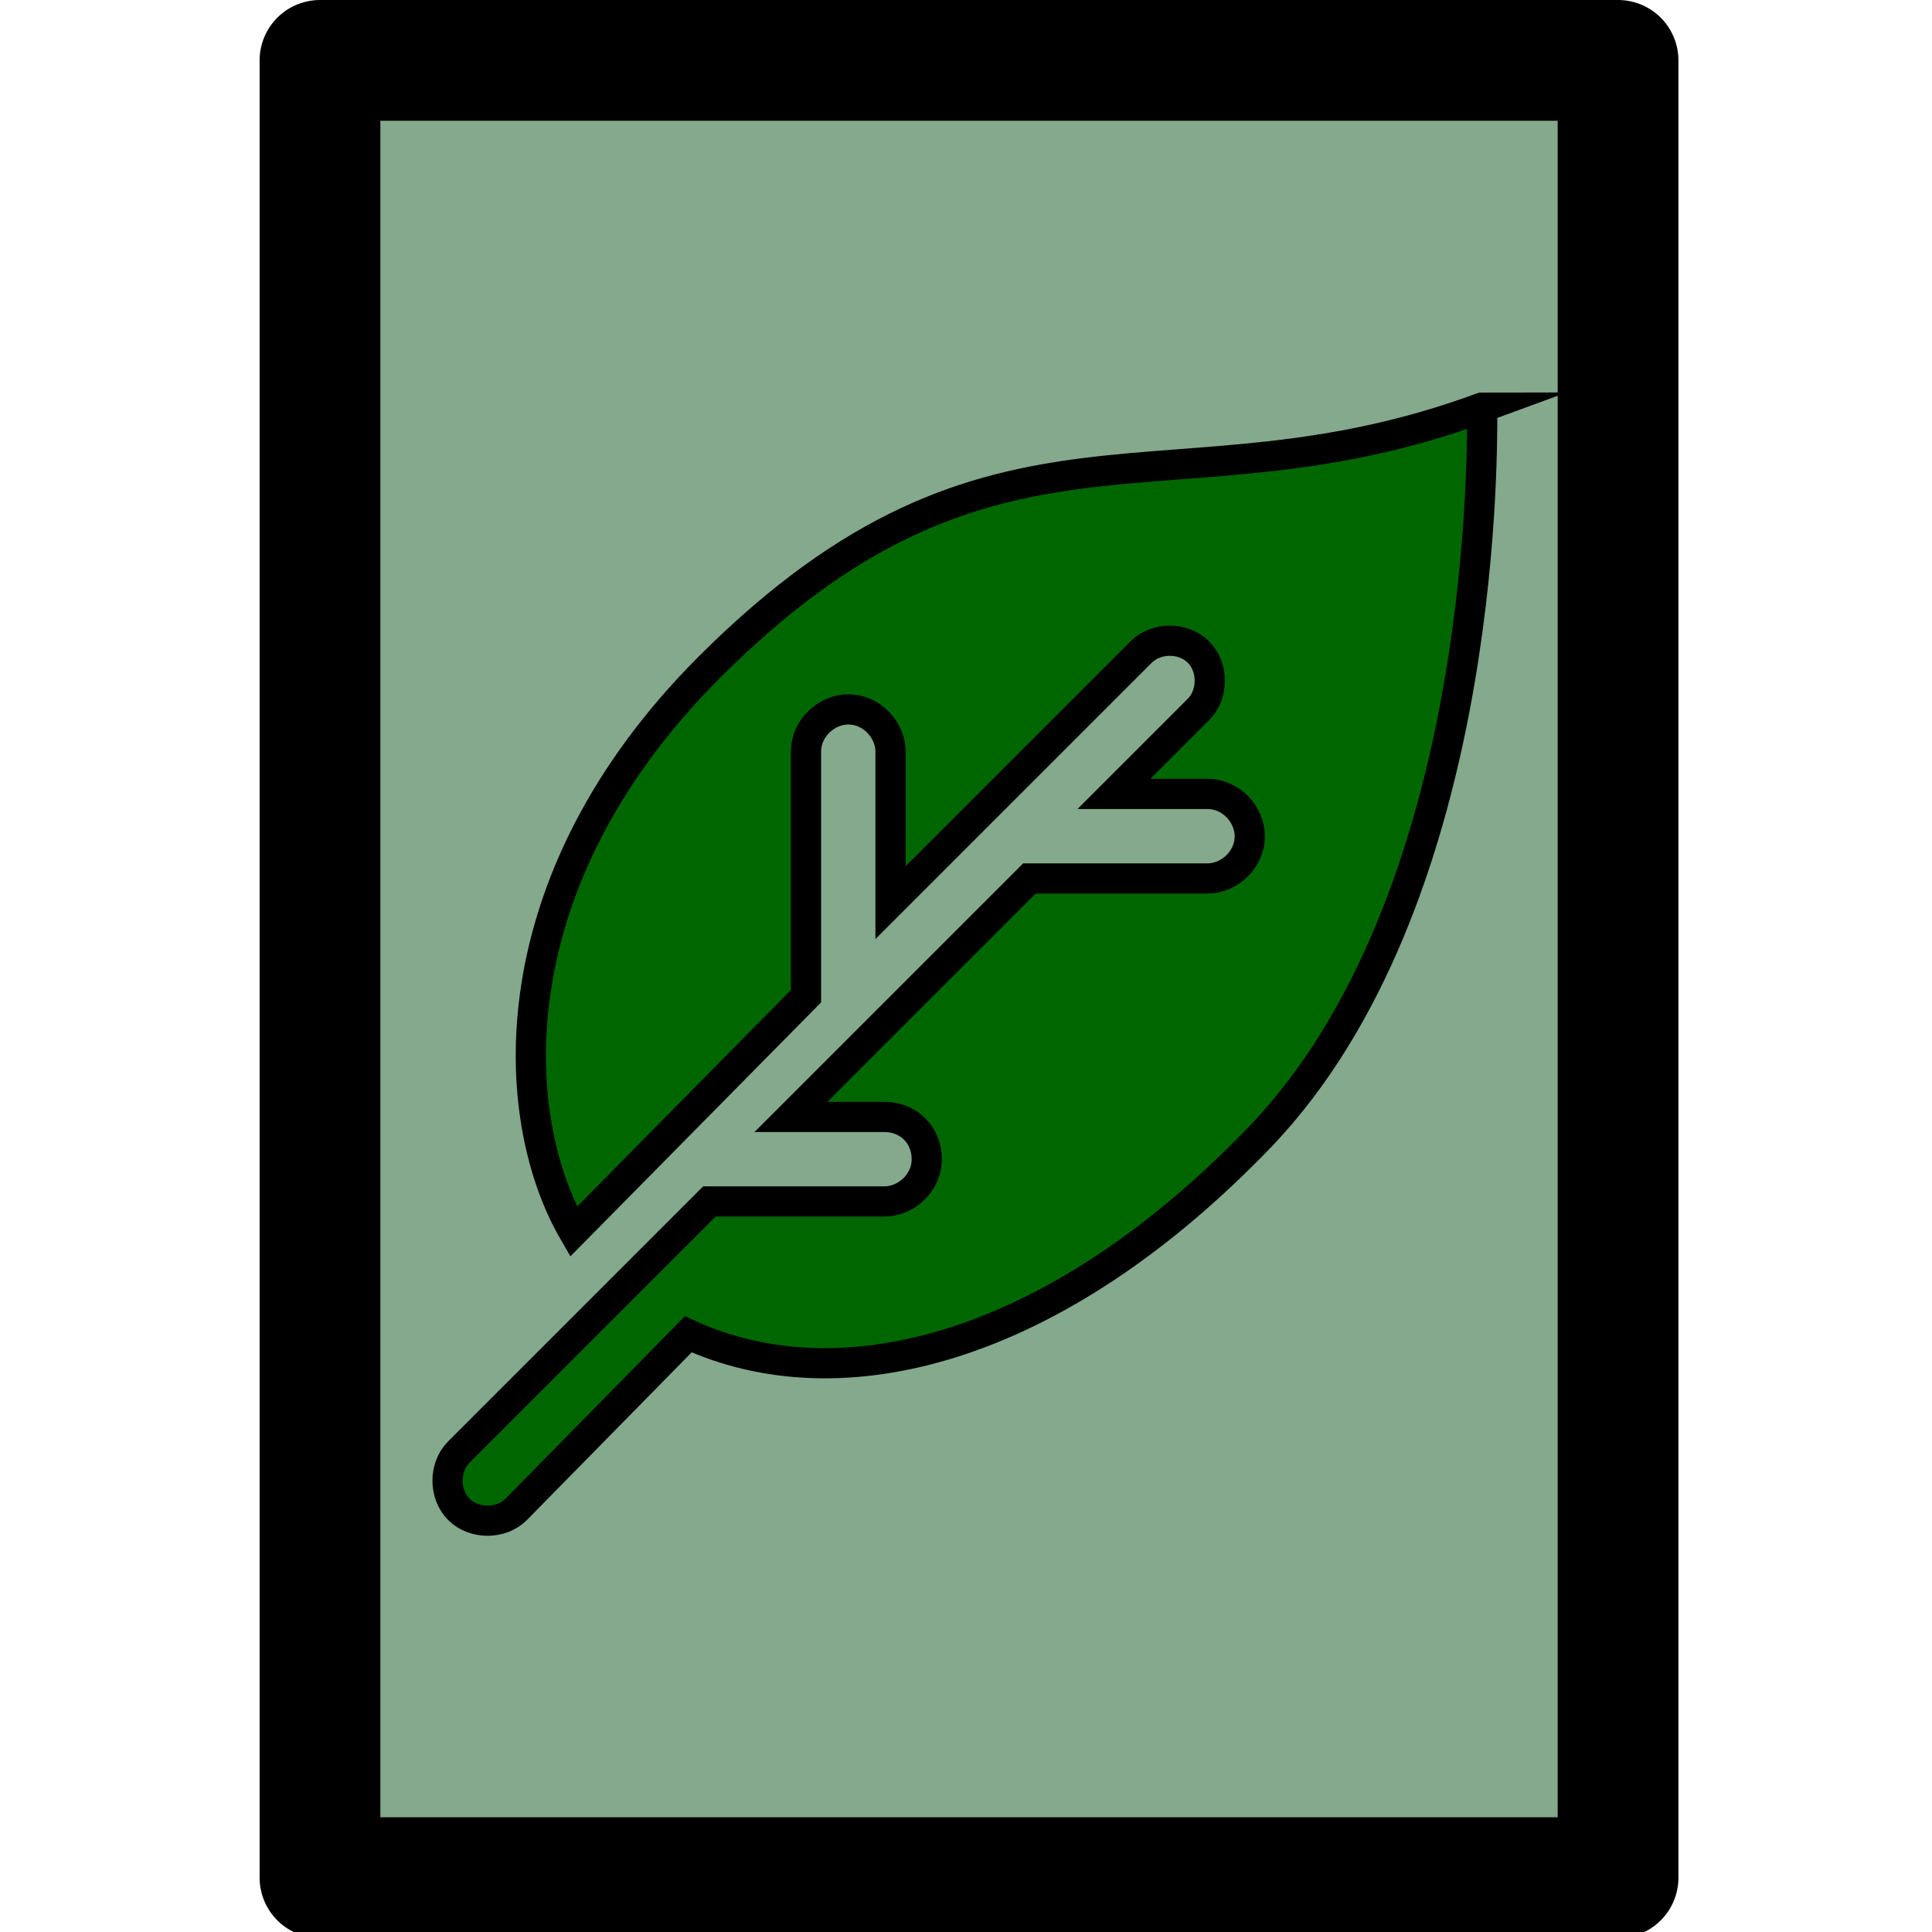
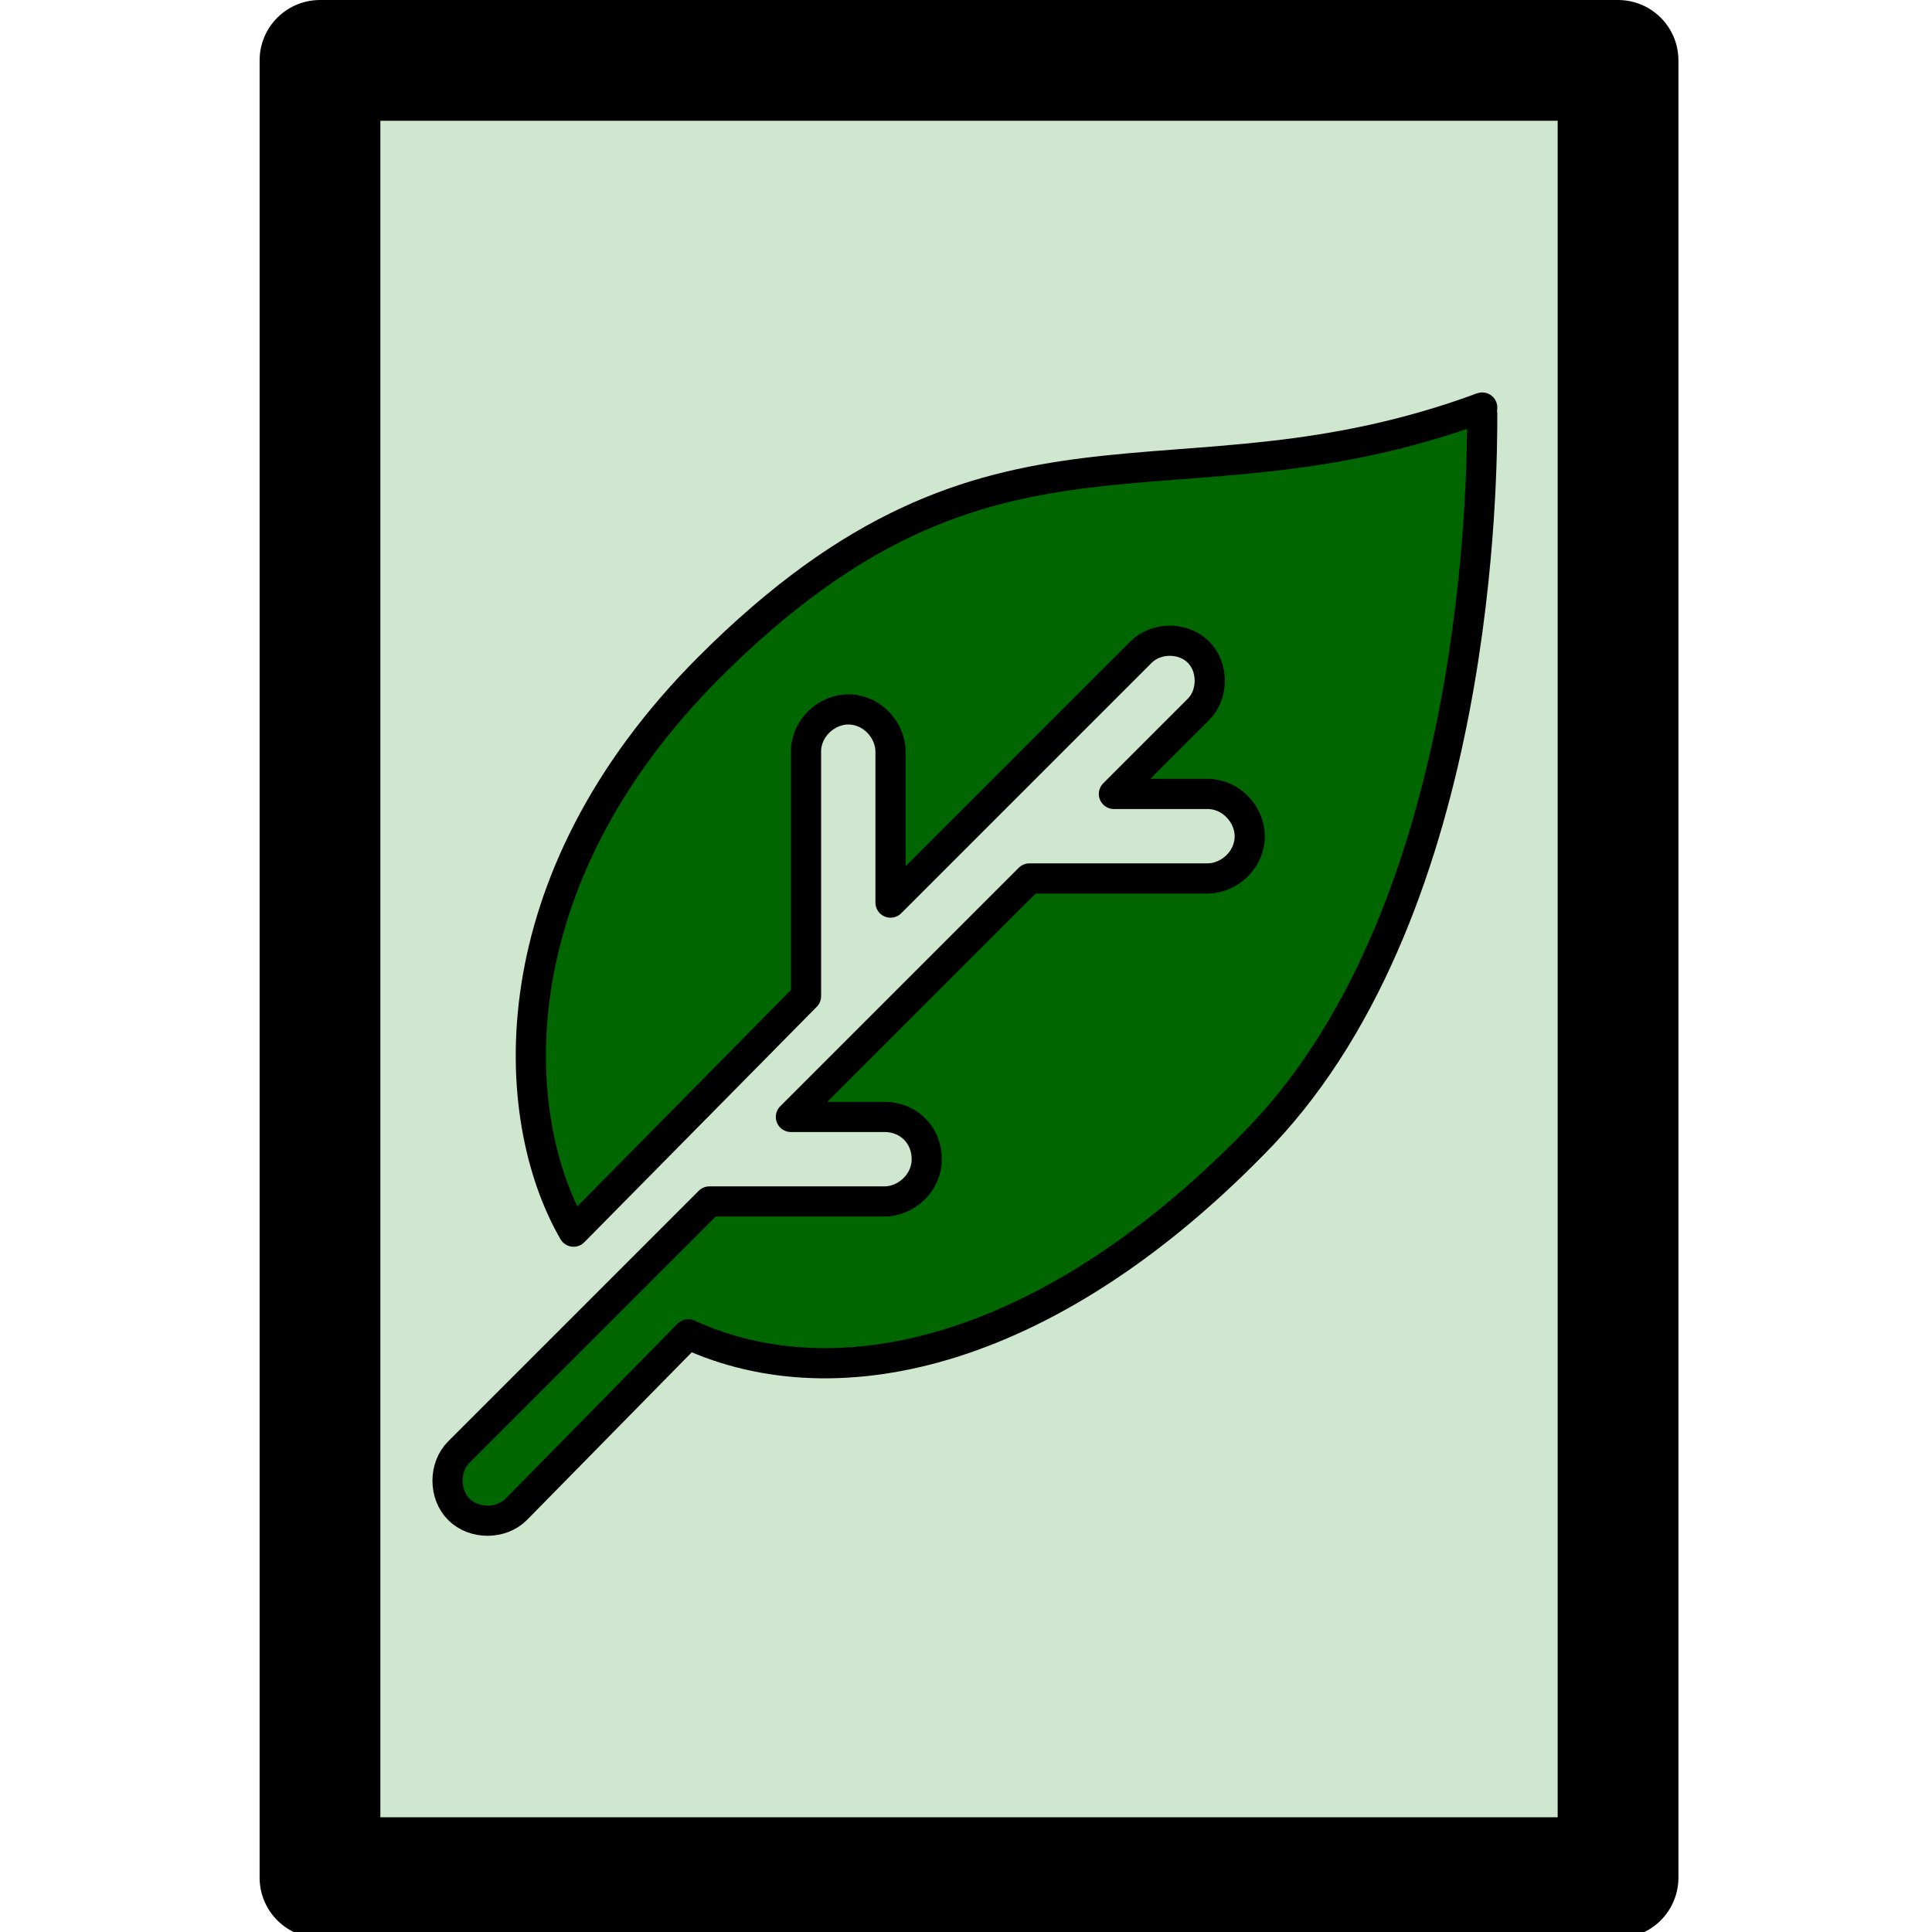
<svg xmlns="http://www.w3.org/2000/svg" version="1.1" id="Layer_1" x="0px" y="0px" width="64px" height="64px" viewBox="0 0 64 64" style="enable-background:new 0 0 64 64;" xml:space="preserve">
  <style type="text/css">
- 	.st0{fill:#84A98C;stroke:#000000;stroke-width:4;stroke-linecap:square;stroke-linejoin:round;stroke-miterlimit:10;}
- 	.st1{fill:#006600;stroke:#000000;stroke-miterlimit:10;}
+ 	.st0{fill:#CFE6CF;stroke:#000000;stroke-width:4;stroke-linecap:square;stroke-linejoin:round;stroke-miterlimit:10;}
+ 	.st1{fill:#006600;stroke:#000000;stroke-linejoin:round;stroke-miterlimit:10;}
</style>
  <rect x="10.6" y="2" class="st0" width="43" height="60.2" />
-   <path class="st1" d="M49.1,13.7c0,1.9,0,16.2-7.3,23.9c-6.9,7.2-14,8.9-19,6.6L17.1,50c-0.5,0.5-1.4,0.5-1.9,0  c-0.5-0.5-0.5-1.4,0-1.9l8.3-8.3h5.8c0.7,0,1.4-0.6,1.4-1.4s-0.6-1.4-1.4-1.4h-3.1l7.9-7.9H40c0.7,0,1.4-0.6,1.4-1.4  c0-0.7-0.6-1.4-1.4-1.4h-3.1l2.8-2.8c0.5-0.5,0.5-1.4,0-1.9c-0.5-0.5-1.4-0.5-1.9,0l-8.3,8.3v-5c0-0.7-0.6-1.4-1.4-1.4  c-0.7,0-1.4,0.6-1.4,1.4V33L19,40.8c-2.2-3.8-2.6-11.6,4.5-18.7c9.5-9.5,15.3-4.8,25.6-8.6C49,13.5,49.1,13.6,49.1,13.7z" />
+   <path class="st1" d="M49.1,13.7c0,1.9,0,16.2-7.3,23.9c-6.9,7.2-14,8.9-19,6.6L17.1,50c-0.5,0.5-1.4,0.5-1.9,0s-0.5-1.4,0-1.9  l8.3-8.3h5.8c0.7,0,1.4-0.6,1.4-1.4S30.1,37,29.3,37h-3.1l7.9-7.9H40c0.7,0,1.4-0.6,1.4-1.4c0-0.7-0.6-1.4-1.4-1.4h-3.1l2.8-2.8  c0.5-0.5,0.5-1.4,0-1.9s-1.4-0.5-1.9,0l-8.3,8.3v-5c0-0.7-0.6-1.4-1.4-1.4c-0.7,0-1.4,0.6-1.4,1.4V33L19,40.8  c-2.2-3.8-2.6-11.6,4.5-18.7c9.5-9.5,15.3-4.8,25.6-8.6C49,13.5,49.1,13.6,49.1,13.7z" />
</svg>
